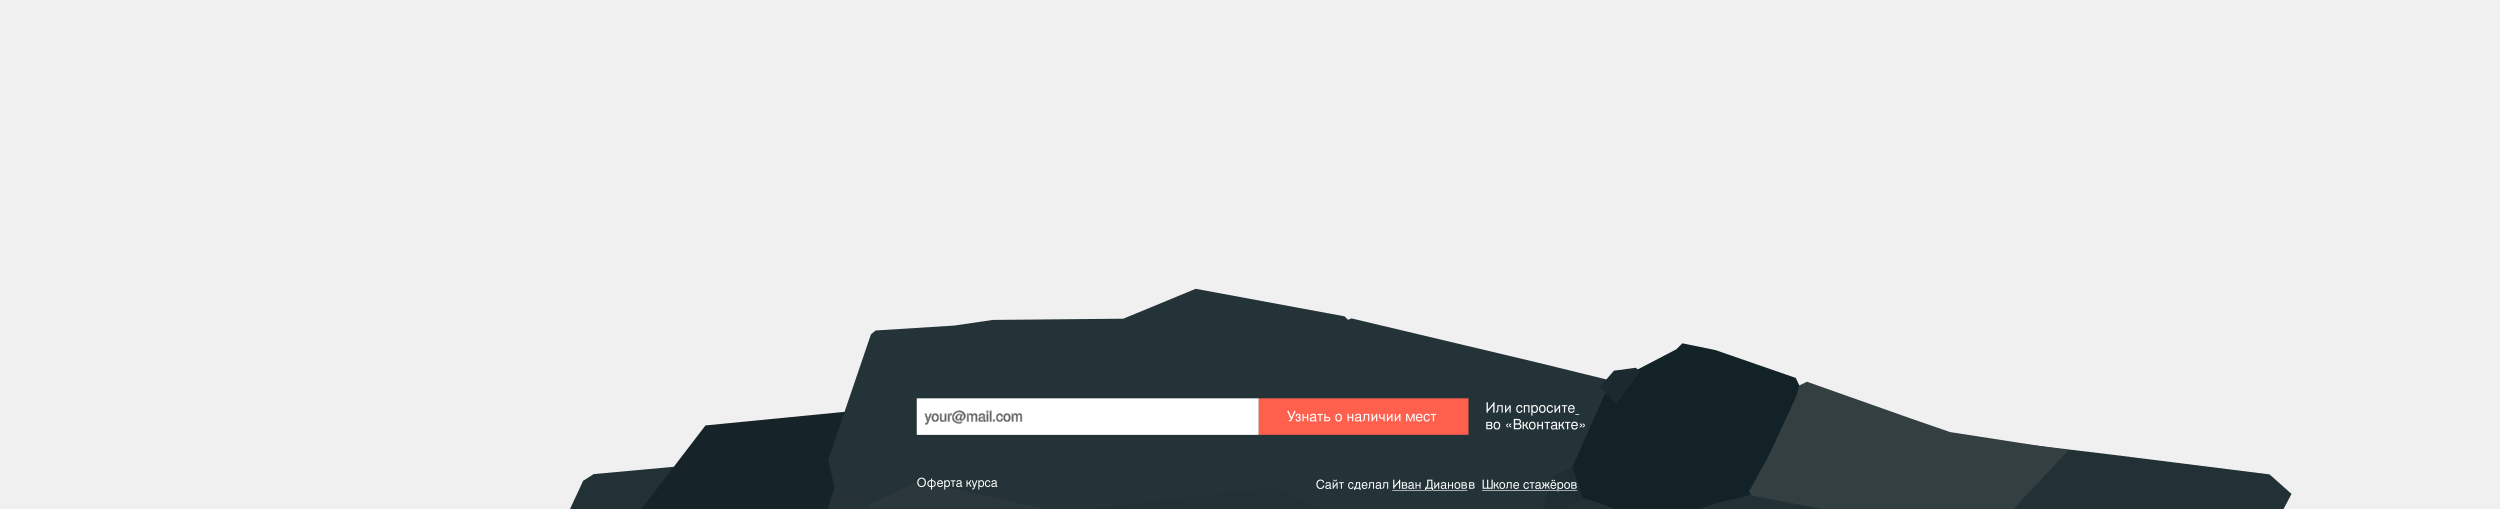
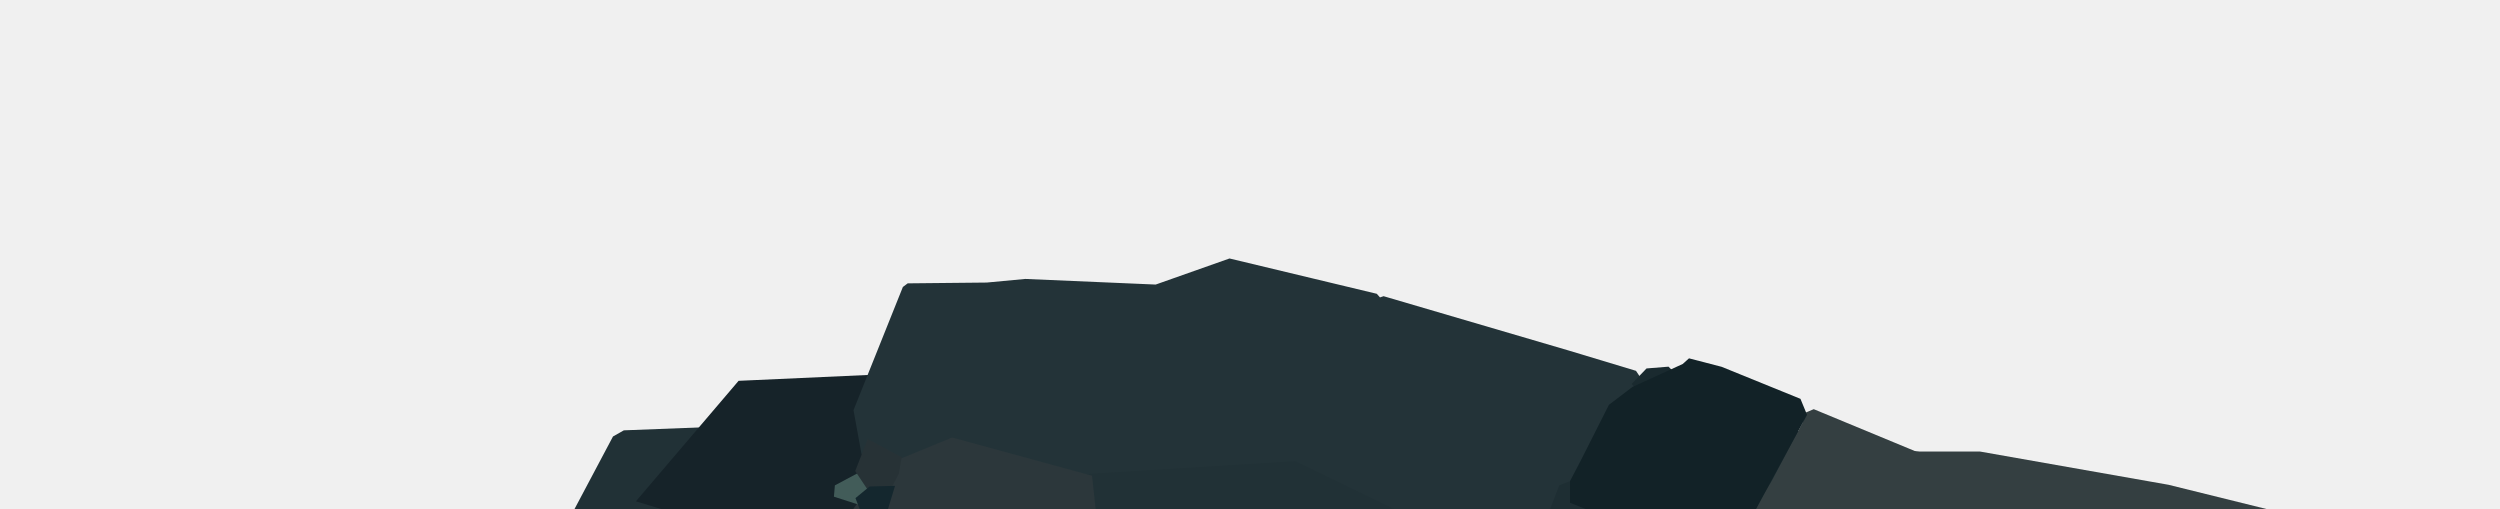
<svg xmlns="http://www.w3.org/2000/svg" width="3000px" height="610px" viewBox="0 0 3000 610" version="1.1">
  <defs />
  <g id="Page-1" stroke="none" stroke-width="1" fill="none" fill-rule="evenodd">
-     <g id="site" transform="translate(0, -5451)">
-       <g id="art" transform="translate(-670, -955)">
+     <g id="site" transform="translate(0, -5458)">
+       <g id="art" transform="translate(-670, -948)">
        <g id="FooterStone" transform="translate(670, 6406)">
-           <g transform="translate(561, 277)">
-             <g id="stone" transform="translate(1103.344, 376.7971) rotate(-3) translate(-1103.344, -376.7971) translate(15.84436, 57.29706)">
-               <path d="M823.379,165.76 L464.372,166.216 L358.647,176.514 L141.289,184.904 L128.265,192.284 L0,434.091 L24.75,518.506 L118.912,562.012 L627.423,538.263 L1218.141,494.112 L1692.182,638.739 L1737.925,617.937 L1859.254,576.943 L1896.678,572.667 L1967.656,546.423 L2087.597,461.327 L2174.69,315.305 L2149.608,290.536 L1961.86,256.945 L1450.922,168.47 L1441.063,171.103 L1432.015,164.417 L1024.856,109.076 L823.379,165.76 Z" id="Fill-1" fill="#213136" />
-               <path d="M155.085,278.228 L278.33,133.624 L451.67,125.777 L493.043,282.71 L399.596,331.93 L321.843,330.503 L308.29,324.797 L155.085,278.228 Z" id="Fill-2" fill="#162329" />
-               <path d="M423.155,182.679 L482.382,34.852 L488.16,30.52 L583.02,29.556 L629.246,25.223 L785.74,31.963 L874.34,0.664 L1051.057,43.038 L1054.91,47.373 L1059.243,45.928 L1280.743,110.933 L1362.12,135.49 L1372.713,151.381 L1332.747,240.462 L1279.298,291.022 L1247.999,305.949 L1231.628,307.875 L1178.179,330.988 L1157.955,343.026 L953.309,243.833 L695.214,259.723 L473.233,264.538 L432.785,235.647 L423.155,182.679 Z" id="Fill-3" fill="#233338" />
-               <path d="M387.798,331.615 L451.49,246.334 L530.293,213.949 L698.158,259.828 L705.713,329.996 L680.885,358.063 L681.424,364.54 L664.692,404.482 L620.433,398.005 L494.13,393.147 L486.034,385.59 L405.07,347.268 L387.798,331.615 Z" id="Fill-4" fill="#2C373B" />
-               <path d="M428.909,278.16 L413.838,255.553 L428.909,217.122 L469.601,238.975 L466.21,258.568 L458.674,273.262 L428.909,278.16 Z" id="Fill-6" fill="#273236" />
-               <path d="M1311.321,243.873 L1323.755,220.136 L1358.041,152.316 L1386.3,130.84 L1446.584,103.335 L1454.119,96.553 L1493.304,106.726 L1587.875,145.157 L1595.787,164.373 L1533.996,278.536 L1521.562,283.811 L1489.536,289.086 L1453.743,298.882 L1419.456,313.2 L1311.321,269.871 L1311.321,243.873 Z" id="Fill-9" fill="#122227" />
-               <path d="M1527.967,283.435 L1524.576,278.537 L1550.197,237.468 L1587.874,166.257 L1591.265,154.577 L1601.062,150.433 L1723.891,201.298 L1769.481,219.76 L1910.019,249.148 L1835.794,320.359 L1697.893,325.257 L1527.967,283.435 Z" id="Fill-10" fill="#343F41" />
-               <path d="M1352.609,143.611 L1370.442,125.064 L1396.836,122.924 L1401.829,127.918 L1371.156,164.298 L1352.609,143.611 Z" id="Fill-344" fill="#1A2A2F" />
-               <path d="M1272.889,294.361 L1290.974,247.264 L1314.711,237.844 L1325.261,276.652 L1294.365,290.593 L1272.889,294.361 Z" id="Fill-346" fill="#1E2E33" />
-             </g>
-             <g id="footer" transform="translate(539.0637, 293.012)" font-size="14.861" font-family="HelveticaNeue, Helvetica Neue" fill="#FFFFFF" font-weight="normal">
-               <text id="Оферта-курса" text-decoration="underline">
-                 <tspan x="0.074" y="14.156">Оферта курса</tspan>
-               </text>
-               <text id="Сайт-сделал-Иван-Диа">
-                 <tspan x="478.938" y="16.448">Сайт сделал </tspan>
-                 <tspan x="570.629" y="16.448" text-decoration="underline">Иван Дианов</tspan>
-                 <tspan x="662.038" y="16.448"> в </tspan>
-                 <tspan x="678.326" y="16.448" text-decoration="underline">Школе стажёров</tspan>
-               </text>
-             </g>
-             <g id="form" transform="translate(538.5348, 118.542)">
-               <g id="input" transform="translate(0, 82)">
-                 <path d="M0.572,44.301 L411,44.301 L411,0.468 L0.572,0.468 L0.572,44.301 Z" id="Fill-349" fill="#FFFFFF" />
-                 <path d="M411,44.23 L662.643,44.23 L662.643,0.469 L411,0.469 L411,44.23 Z" id="Fill-351" fill="#FF604D" />
-                 <text id="your@mail.com" stroke="#979797" font-family="Helvetica" font-size="17" font-weight="normal" line-spacing="20" fill="#000000">
-                   <tspan x="10" y="28">your@mail.com</tspan>
-                 </text>
-                 <text id="Узнать-о-наличии-мес" font-family="Helvetica" font-size="17" font-weight="normal" line-spacing="20" fill="#FFFFFF">
-                   <tspan x="444.641" y="28">Узнать о наличии мест </tspan>
-                 </text>
-                 <text id="Или-спросите" font-family="HelveticaNeue, Helvetica Neue" font-size="17" font-weight="normal" line-spacing="20" text-decoration="underline" fill="#FFFFFF">
-                   <tspan x="683" y="17.586">Или спросите</tspan>
-                   <tspan x="683" y="37.586">во «Вконтакте»</tspan>
-                 </text>
-               </g>
+           <g id="stone">
+             <g>
+               <path d="M1430.701,497.261 L1071.694,497.717 L965.969,508.015 L748.611,516.405 L735.587,523.785 L607.322,765.592 L632.072,850.007 L726.234,893.513 L1234.745,869.764 L1825.463,825.613 L2299.504,970.24 L2345.247,949.438 L2466.576,908.444 L2504,904.168 L2574.978,877.924 L2694.919,792.828 L2782.012,646.806 L2756.93,622.037 L2569.182,588.446 L2058.244,499.971 L2048.385,502.604 L2039.337,495.918 L1632.178,440.577 L1430.701,497.261 Z" id="Fill-1" fill="#213136" />
+               <path d="M763.069,601.59 L886.314,456.986 L1059.654,449.139 L1101.027,606.072 L1007.58,655.292 L929.827,653.865 L916.274,648.159 L763.069,601.59 Z" id="Fill-2" fill="#162329" />
+               <path d="M1024.224,492.183 L1083.451,344.356 L1089.229,340.023 L1184.089,339.06 L1230.315,334.726 L1386.809,341.467 L1475.409,310.168 L1652.126,352.542 L1655.979,356.876 L1660.312,355.431 L1881.812,420.437 L1963.189,444.994 L1973.782,460.884 L1933.816,549.965 L1880.367,600.525 L1849.068,615.452 L1832.697,617.378 L1779.248,640.491 L1759.024,652.529 L1554.378,553.336 L1296.283,569.226 L1074.302,574.041 L1033.854,545.15 L1024.224,492.183 Z" id="Fill-3" fill="#233338" />
+               <path d="M1000.078,642.676 L1063.769,557.395 L1142.573,525.01 L1310.437,570.889 L1317.993,641.057 L1293.164,669.124 L1293.704,675.601 L1276.972,715.543 L1232.712,709.066 L1106.41,704.208 L1098.313,696.651 L1017.35,658.329 L1000.078,642.676 Z" id="Fill-4" fill="#2C373B" />
+               <path d="M1000.713,596.025 L1001.843,582.461 L1034.246,565.129 L1050.824,590.373 L1034.623,606.952 L1000.713,596.025 Z" id="Fill-5" fill="#425C59" />
+               <path d="M1041.319,587.854 L1026.248,565.247 L1041.319,526.816 L1082.011,548.669 L1078.62,568.262 L1071.084,582.956 L1041.319,587.854 Z" id="Fill-6" fill="#273236" />
+               <path d="M1026.552,597.711 L1043.507,583.77 L1074.026,583.017 L1065.36,611.652 L1034.464,618.434 L1026.552,597.711 Z" id="Fill-7" fill="#14272E" />
+               <path d="M2717.767,844.782 L2103.391,624.002 L2100,619.104 L2125.621,578.035 L2163.298,506.824 L2166.689,495.144 L2176.486,491 L2299.315,541.865 L2376.088,541.865 L2602.114,581.714 L2791.331,628.508 L2810.069,818.785 L2717.767,844.782 Z" id="Fill-10" fill="#343F41" />
+               <path d="M1958,460.687 L1975.833,442.14 L2002.227,440 L2007.22,444.994 L1976.547,481.374 L1958,460.687 Z" id="Fill-344" fill="#1A2A2F" />
+               <path d="M1853,629.517 L1871.085,582.42 L1894.822,573 L1905.372,611.808 L1874.476,625.749 L1853,629.517 Z" id="Fill-346" fill="#1E2E33" />
+               <path d="M1884,577.32 L1896.434,553.583 L1930.72,485.763 L1958.979,464.287 L2019.263,436.782 L2026.798,430 L2065.983,440.173 L2160.554,478.604 L2168.466,497.82 L2106.675,611.983 L2094.241,617.258 L2062.215,622.533 L2026.422,632.329 L1992.135,646.647 L1884,603.318 L1884,577.32 Z" id="Fill-9" fill="#122227" />
            </g>
          </g>
        </g>
      </g>
    </g>
  </g>
</svg>
